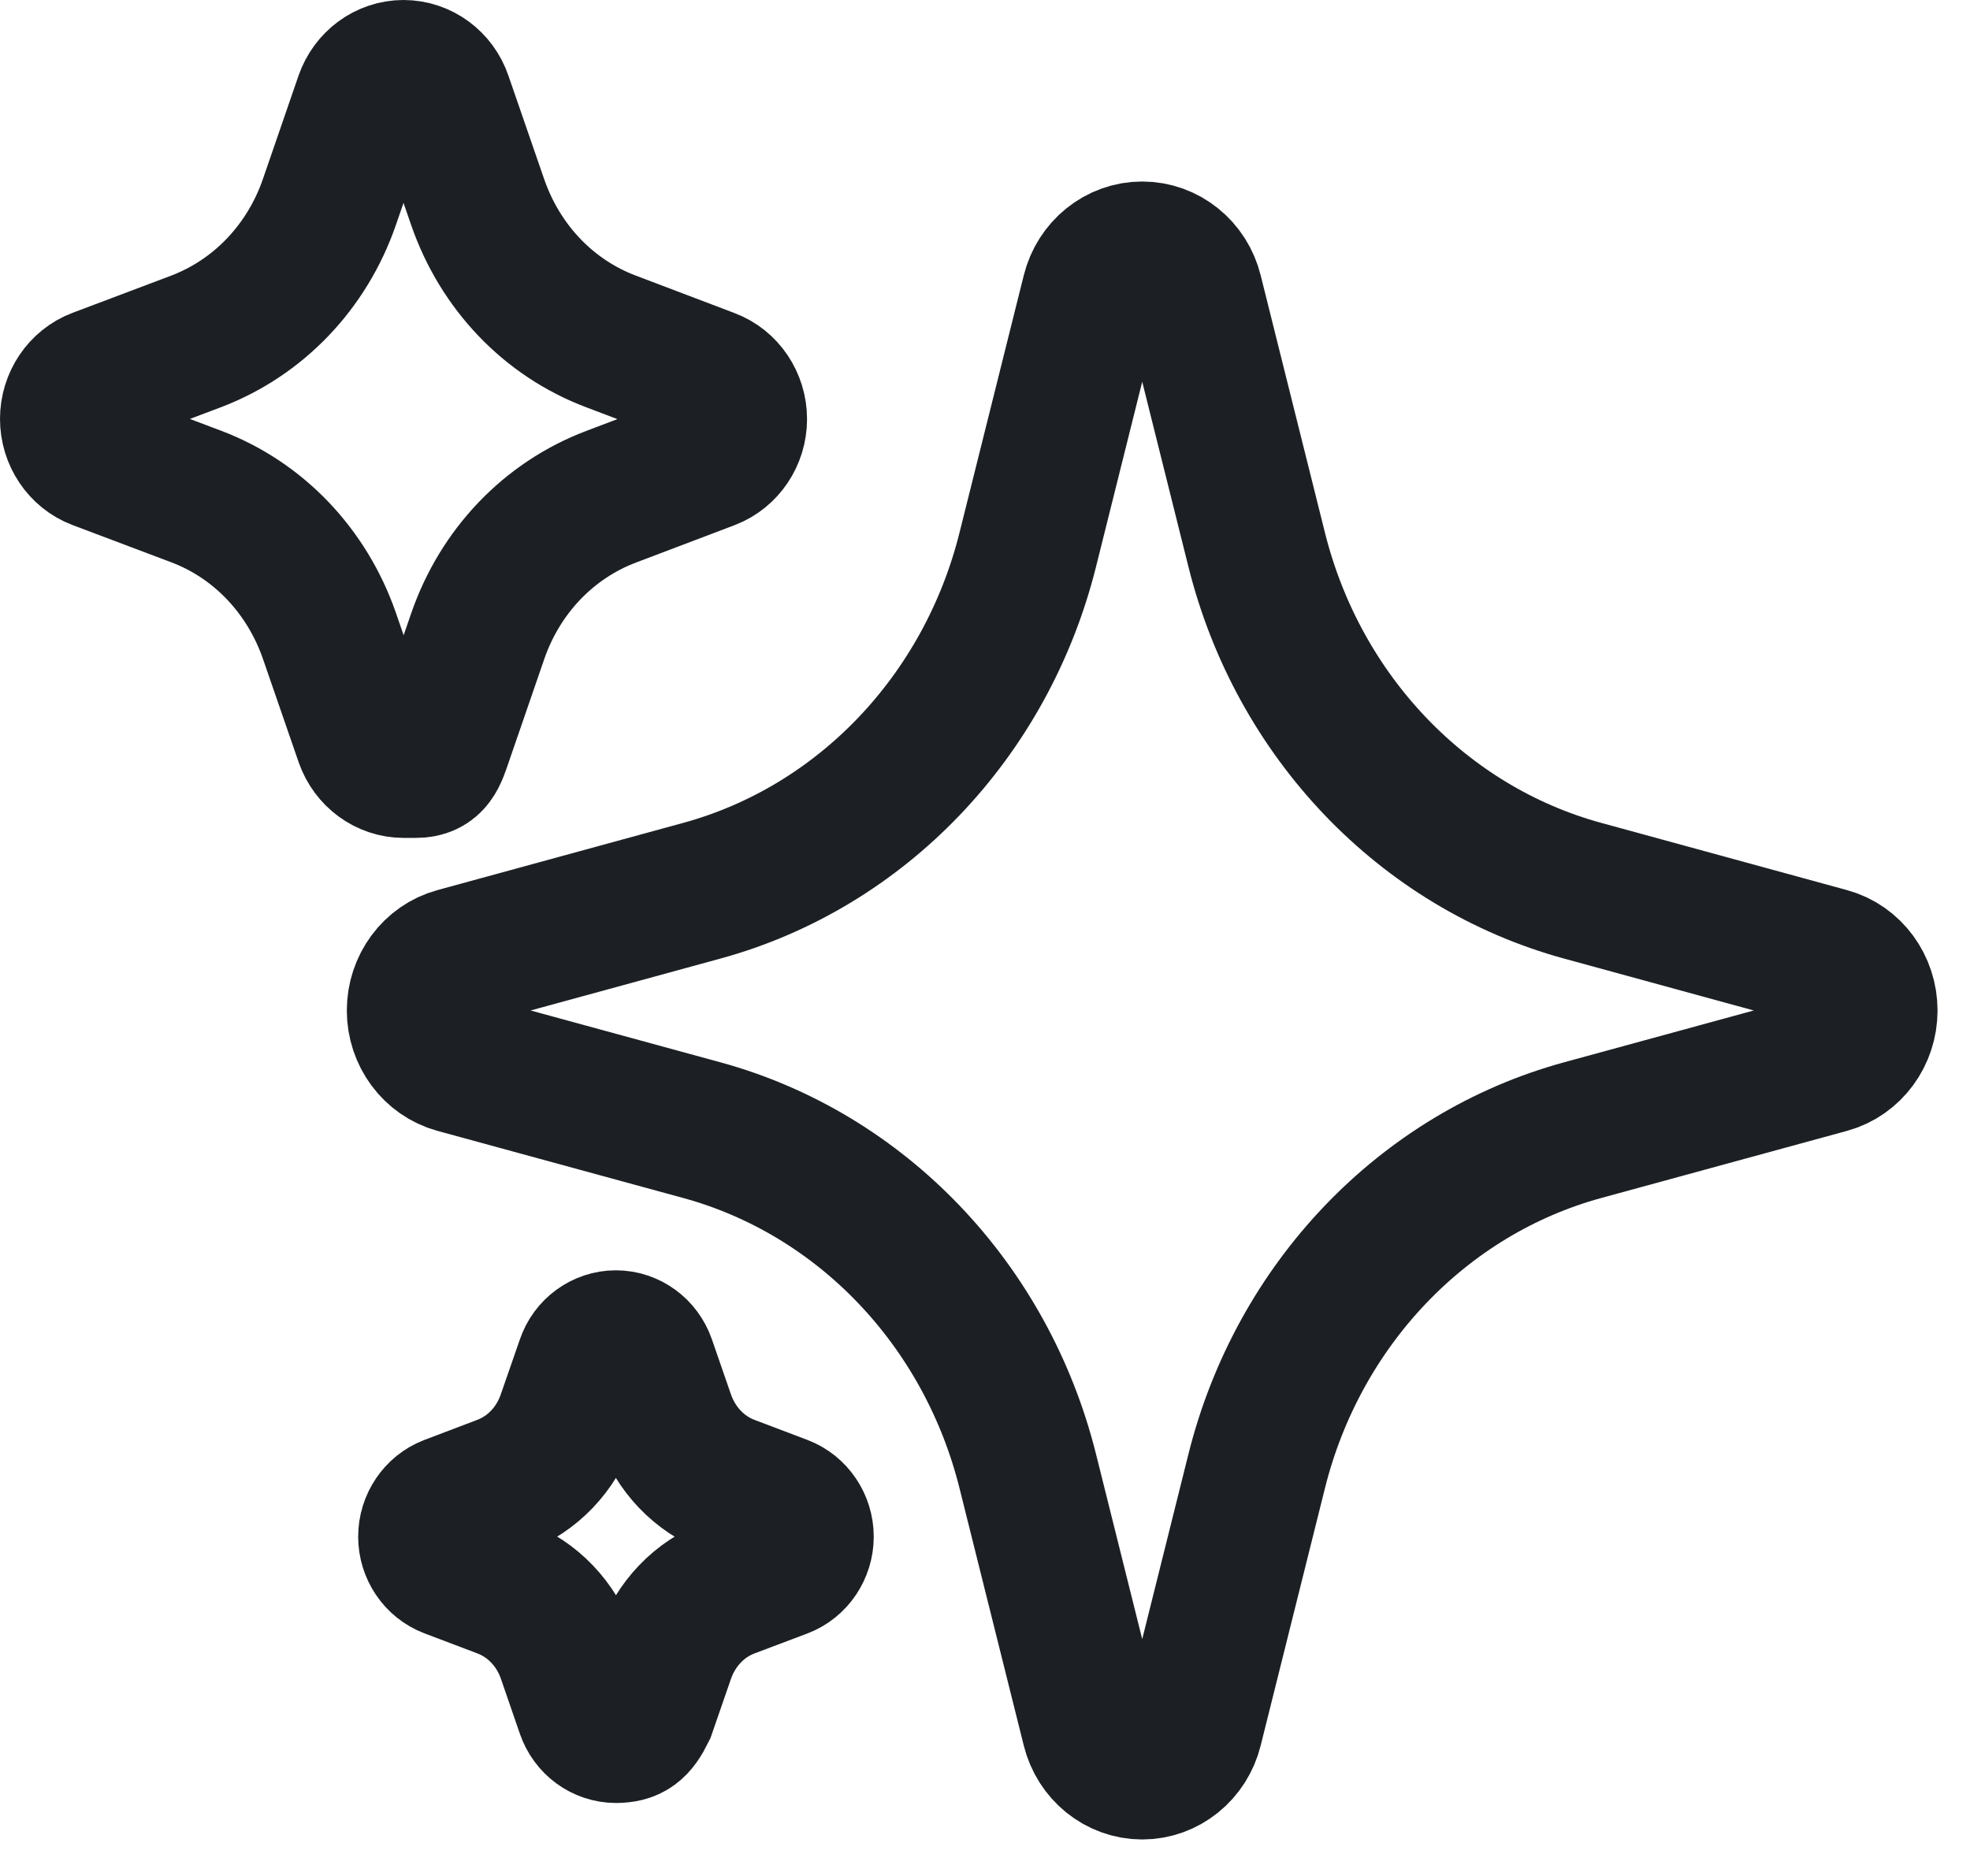
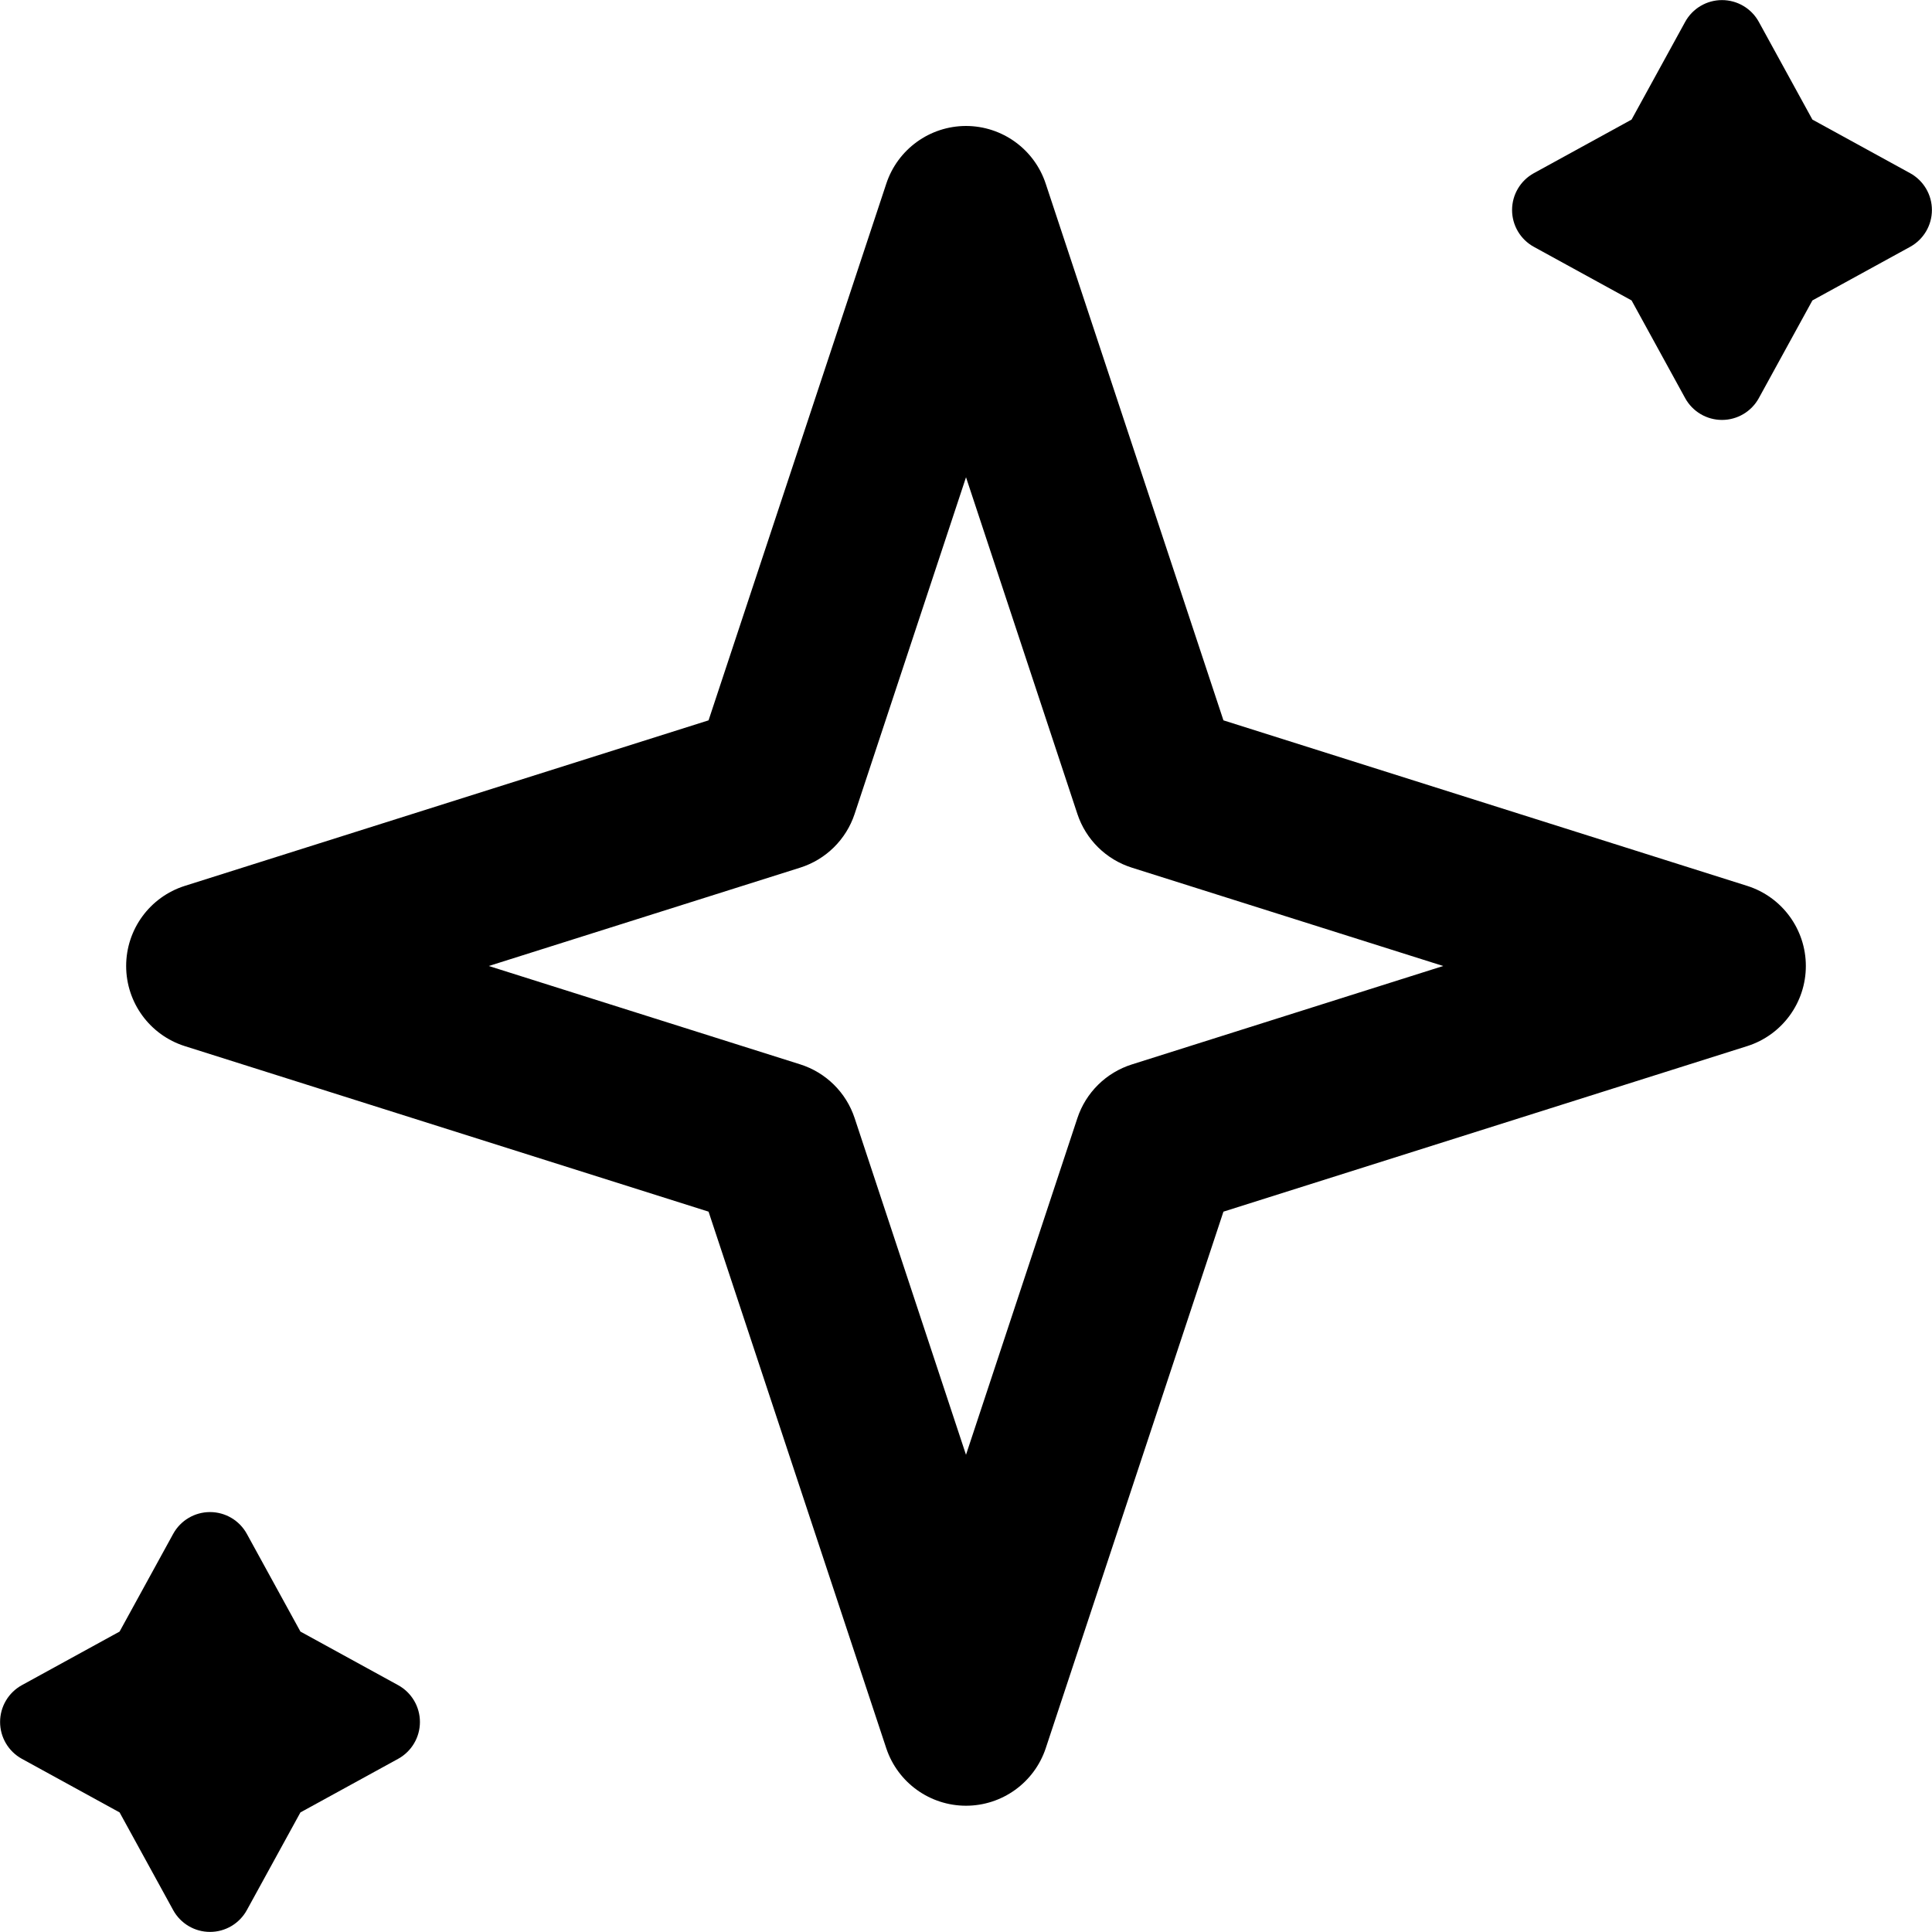
- <svg xmlns="http://www.w3.org/2000/svg" width="21" height="20" viewBox="0 0 21 20" fill="none">
-   <path d="M12.176 18.861C11.925 18.861 11.704 18.683 11.641 18.428L10.956 15.685C10.512 13.906 9.181 12.514 7.482 12.049L4.861 11.333C4.617 11.266 4.447 11.036 4.447 10.773C4.447 10.51 4.617 10.279 4.861 10.213L7.482 9.496C9.181 9.031 10.512 7.639 10.956 5.86L11.641 3.117C11.704 2.862 11.925 2.685 12.176 2.685C12.427 2.685 12.648 2.862 12.711 3.117L13.396 5.86C13.84 7.639 15.171 9.031 16.87 9.496L19.491 10.213C19.735 10.279 19.904 10.51 19.904 10.773C19.904 11.036 19.735 11.266 19.491 11.333L16.87 12.049C15.171 12.514 13.84 13.906 13.396 15.685L12.711 18.428C12.648 18.683 12.427 18.861 12.176 18.861Z" stroke="#1C2024" stroke-width="1.5" />
-   <path d="M4.303 8.183C4.121 8.183 3.956 8.062 3.893 7.883L3.512 6.78C3.271 6.085 2.753 5.543 2.09 5.293L1.038 4.896C0.866 4.831 0.75 4.658 0.75 4.466C0.75 4.274 0.866 4.102 1.038 4.037L2.09 3.64C2.753 3.388 3.273 2.846 3.512 2.152L3.891 1.052C3.954 0.871 4.118 0.75 4.301 0.75C4.485 0.75 4.65 0.871 4.711 1.052L5.091 2.152C5.331 2.848 5.849 3.39 6.513 3.64L7.564 4.039C7.737 4.103 7.853 4.276 7.853 4.468C7.853 4.66 7.737 4.831 7.566 4.897L6.514 5.296C5.849 5.548 5.331 6.09 5.092 6.784L4.713 7.884C4.651 8.065 4.617 8.183 4.433 8.183H4.303Z" stroke="#1C2024" stroke-width="1.5" />
-   <path d="M6.251 18.24C6.299 18.379 6.425 18.472 6.567 18.472C6.721 18.47 6.79 18.424 6.88 18.241L7.083 17.654C7.201 17.314 7.455 17.047 7.78 16.925L8.342 16.713C8.474 16.663 8.564 16.529 8.564 16.383C8.564 16.236 8.474 16.103 8.342 16.053L7.78 15.84C7.455 15.718 7.201 15.451 7.083 15.111L6.88 14.524C6.832 14.386 6.706 14.293 6.565 14.293C6.425 14.293 6.297 14.386 6.251 14.524L6.047 15.111C5.93 15.451 5.676 15.718 5.35 15.84L4.789 16.053C4.658 16.103 4.568 16.236 4.568 16.383C4.568 16.529 4.658 16.662 4.79 16.712L5.352 16.925C5.677 17.047 5.932 17.314 6.049 17.654L6.251 18.24Z" stroke="#1C2024" stroke-width="1.5" />
+ <svg xmlns="http://www.w3.org/2000/svg" fill="none" viewBox="0 0 20 20">
+   <path fill="#000" d="M18.207.226a.435.435 0 0 0-.762 0l-.555 1.012-1.012.555a.435.435 0 0 0 0 .762l1.012.555.555 1.012a.435.435 0 0 0 .762 0l.555-1.012 1.012-.555a.435.435 0 0 0 0-.762l-1.012-.555-.555-1.012Z" />
+   <path fill="#000" fill-rule="evenodd" d="M10 1.304a.87.87 0 0 1 .825.597l1.84 5.556 5.423 1.714a.87.87 0 0 1 0 1.658l-5.423 1.714-1.84 5.556a.87.87 0 0 1-1.65 0l-1.84-5.556-5.423-1.714a.87.87 0 0 1 0-1.658l5.423-1.714 1.84-5.556A.87.87 0 0 1 10 1.304Zm0 3.637L8.847 8.426a.87.87 0 0 1-.564.556L5.06 10l3.223 1.018a.87.87 0 0 1 .564.556L10 15.06l1.153-3.485a.87.87 0 0 1 .564-.556L14.94 10l-3.223-1.018a.87.87 0 0 1-.564-.556L10 4.94Z" clip-rule="evenodd" />
+   <path fill="#000" d="M2.555 15.878a.435.435 0 0 0-.762 0l-.555 1.012-1.012.555a.435.435 0 0 0 0 .762l1.012.555.555 1.012a.435.435 0 0 0 .762 0l.555-1.012 1.012-.555a.435.435 0 0 0 0-.762L3.11 16.89l-.555-1.012Z" />
</svg>
